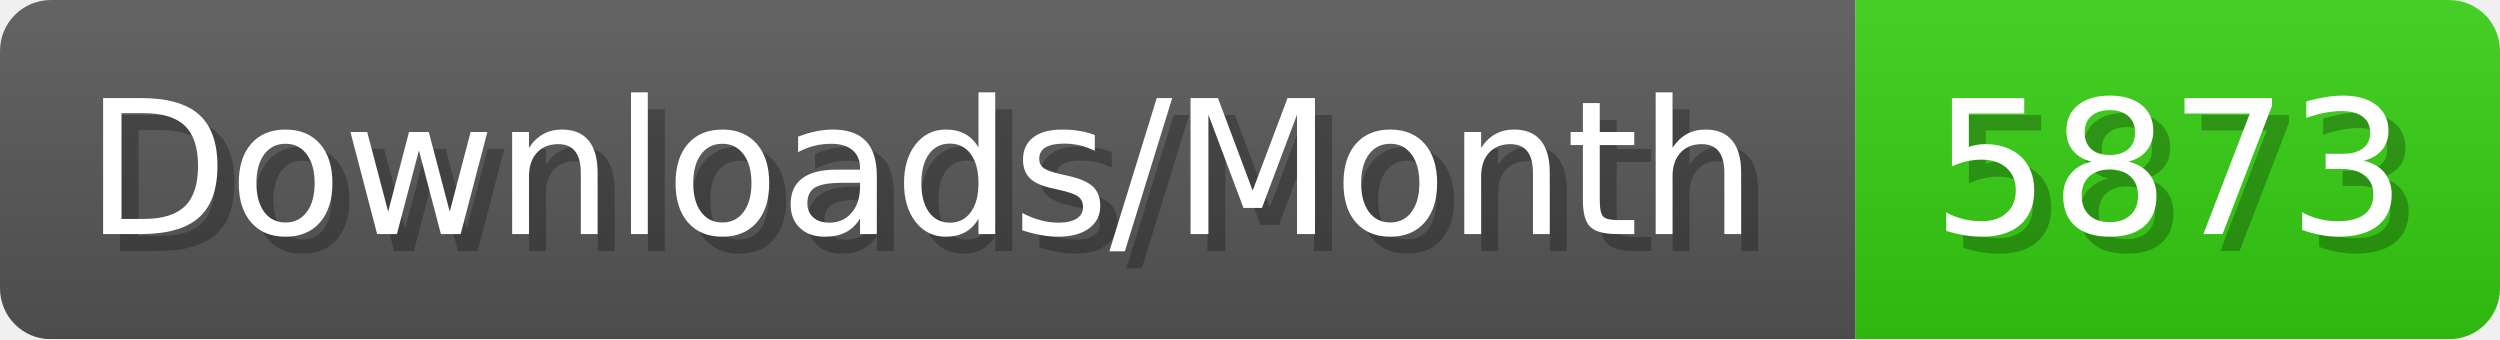
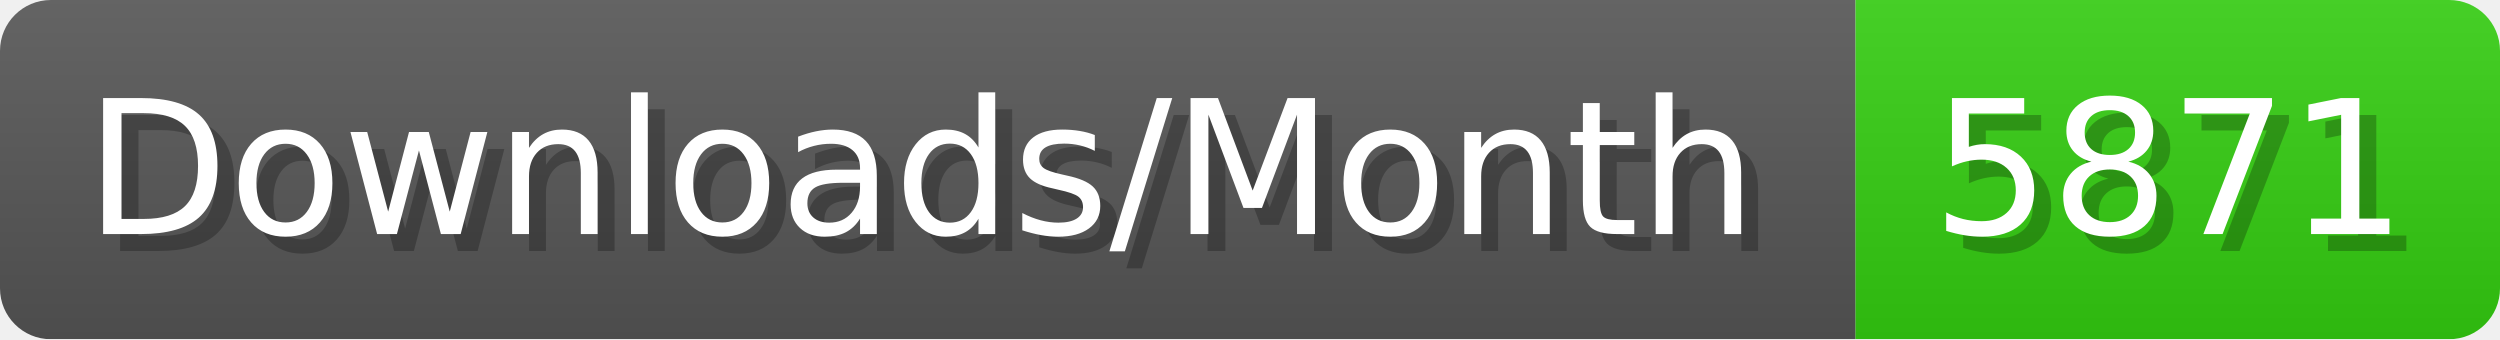
- <svg xmlns="http://www.w3.org/2000/svg" width="147.4" height="20" viewBox="0 0 1474 200" role="img" aria-label="Downloads/Month: 5873">
+ <svg xmlns="http://www.w3.org/2000/svg" width="147.4" height="20" viewBox="0 0 1474 200" role="img" aria-label="Downloads/Month: 5871">
  <linearGradient id="YlXUI" x2="0" y2="100%">
    <stop offset="0" stop-opacity=".1" stop-color="#EEE" />
    <stop offset="1" stop-opacity=".1" />
  </linearGradient>
  <mask id="JHhop">
    <rect width="1474" height="200" rx="30" fill="#FFF" />
  </mask>
  <g mask="url(#JHhop)">
    <rect width="1094" height="200" fill="#555" />
    <rect width="380" height="200" fill="#3C1" x="1094" />
    <rect width="1474" height="200" fill="url(#YlXUI)" />
  </g>
  <g aria-hidden="true" fill="#fff" text-anchor="start" font-family="Verdana,DejaVu Sans,sans-serif" font-size="110">
    <text x="60" y="148" textLength="994" fill="#000" opacity="0.25">Downloads/Month</text>
    <text x="50" y="138" textLength="994">Downloads/Month</text>
-     <text x="1149" y="148" textLength="280" fill="#000" opacity="0.25">5873</text>
-     <text x="1139" y="138" textLength="280">5873</text>
+     <text x="1149" y="148" textLength="280" fill="#000" opacity="0.25">5871</text>
+     <text x="1139" y="138" textLength="280">5871</text>
  </g>
</svg>
